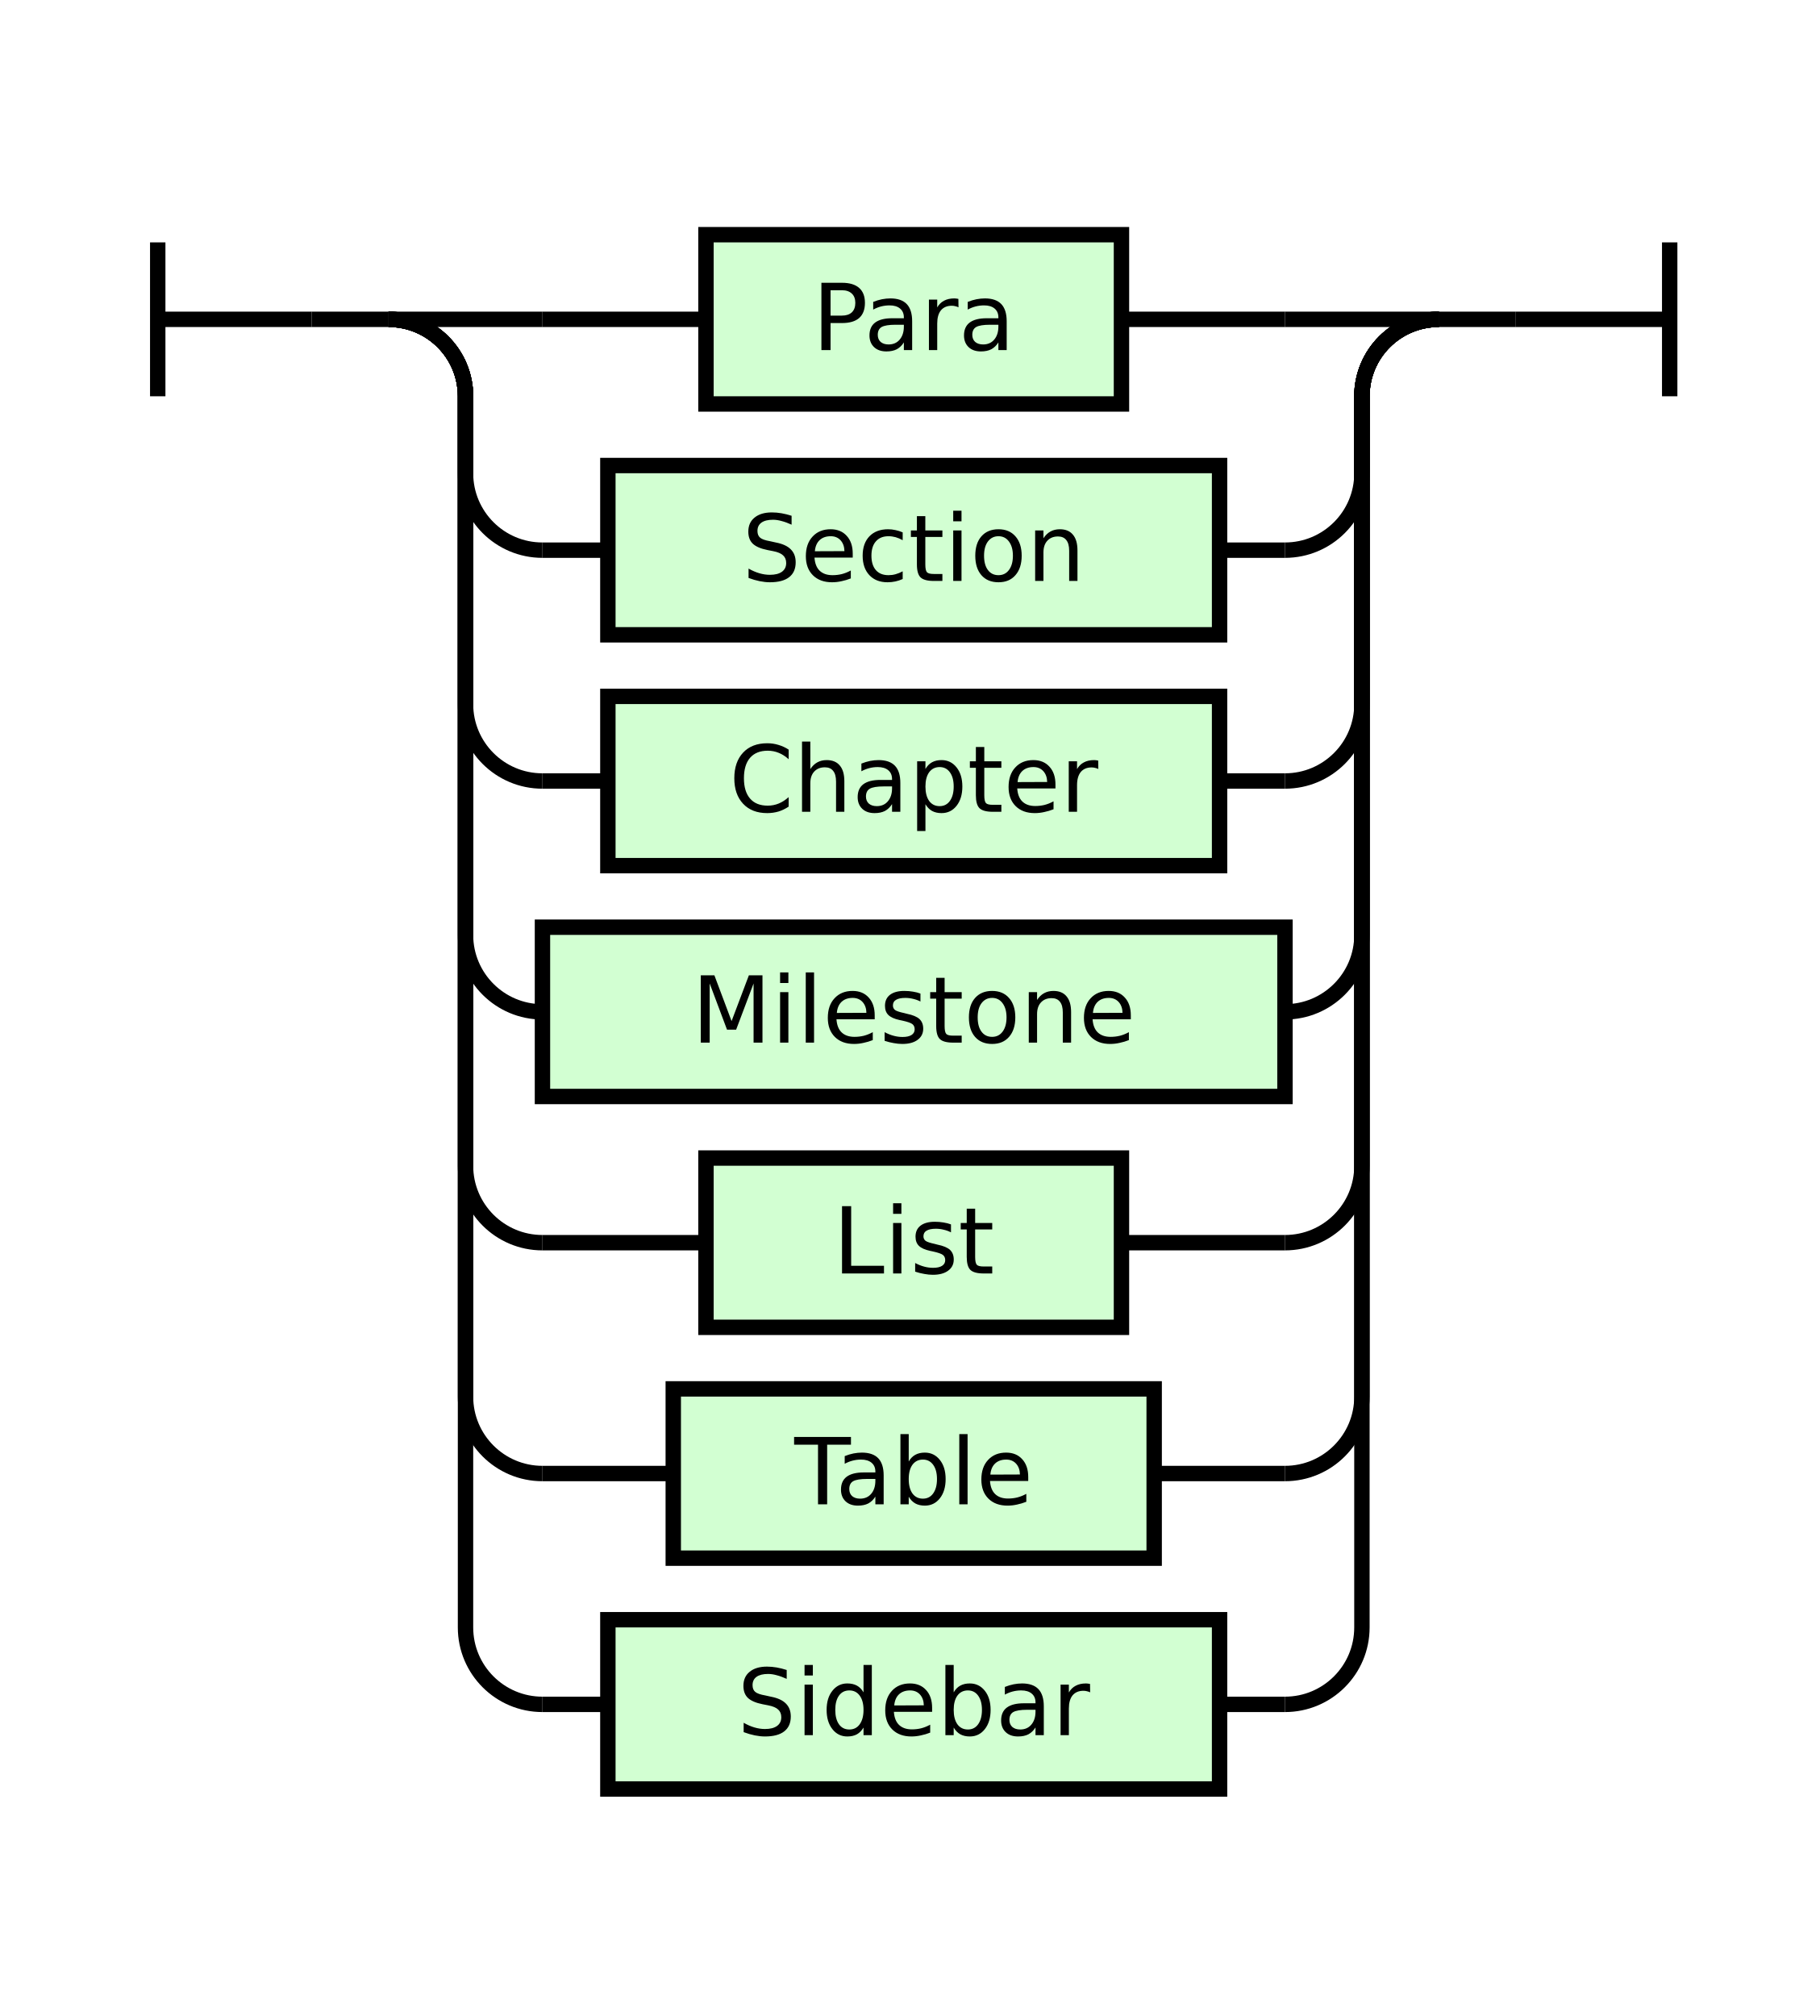
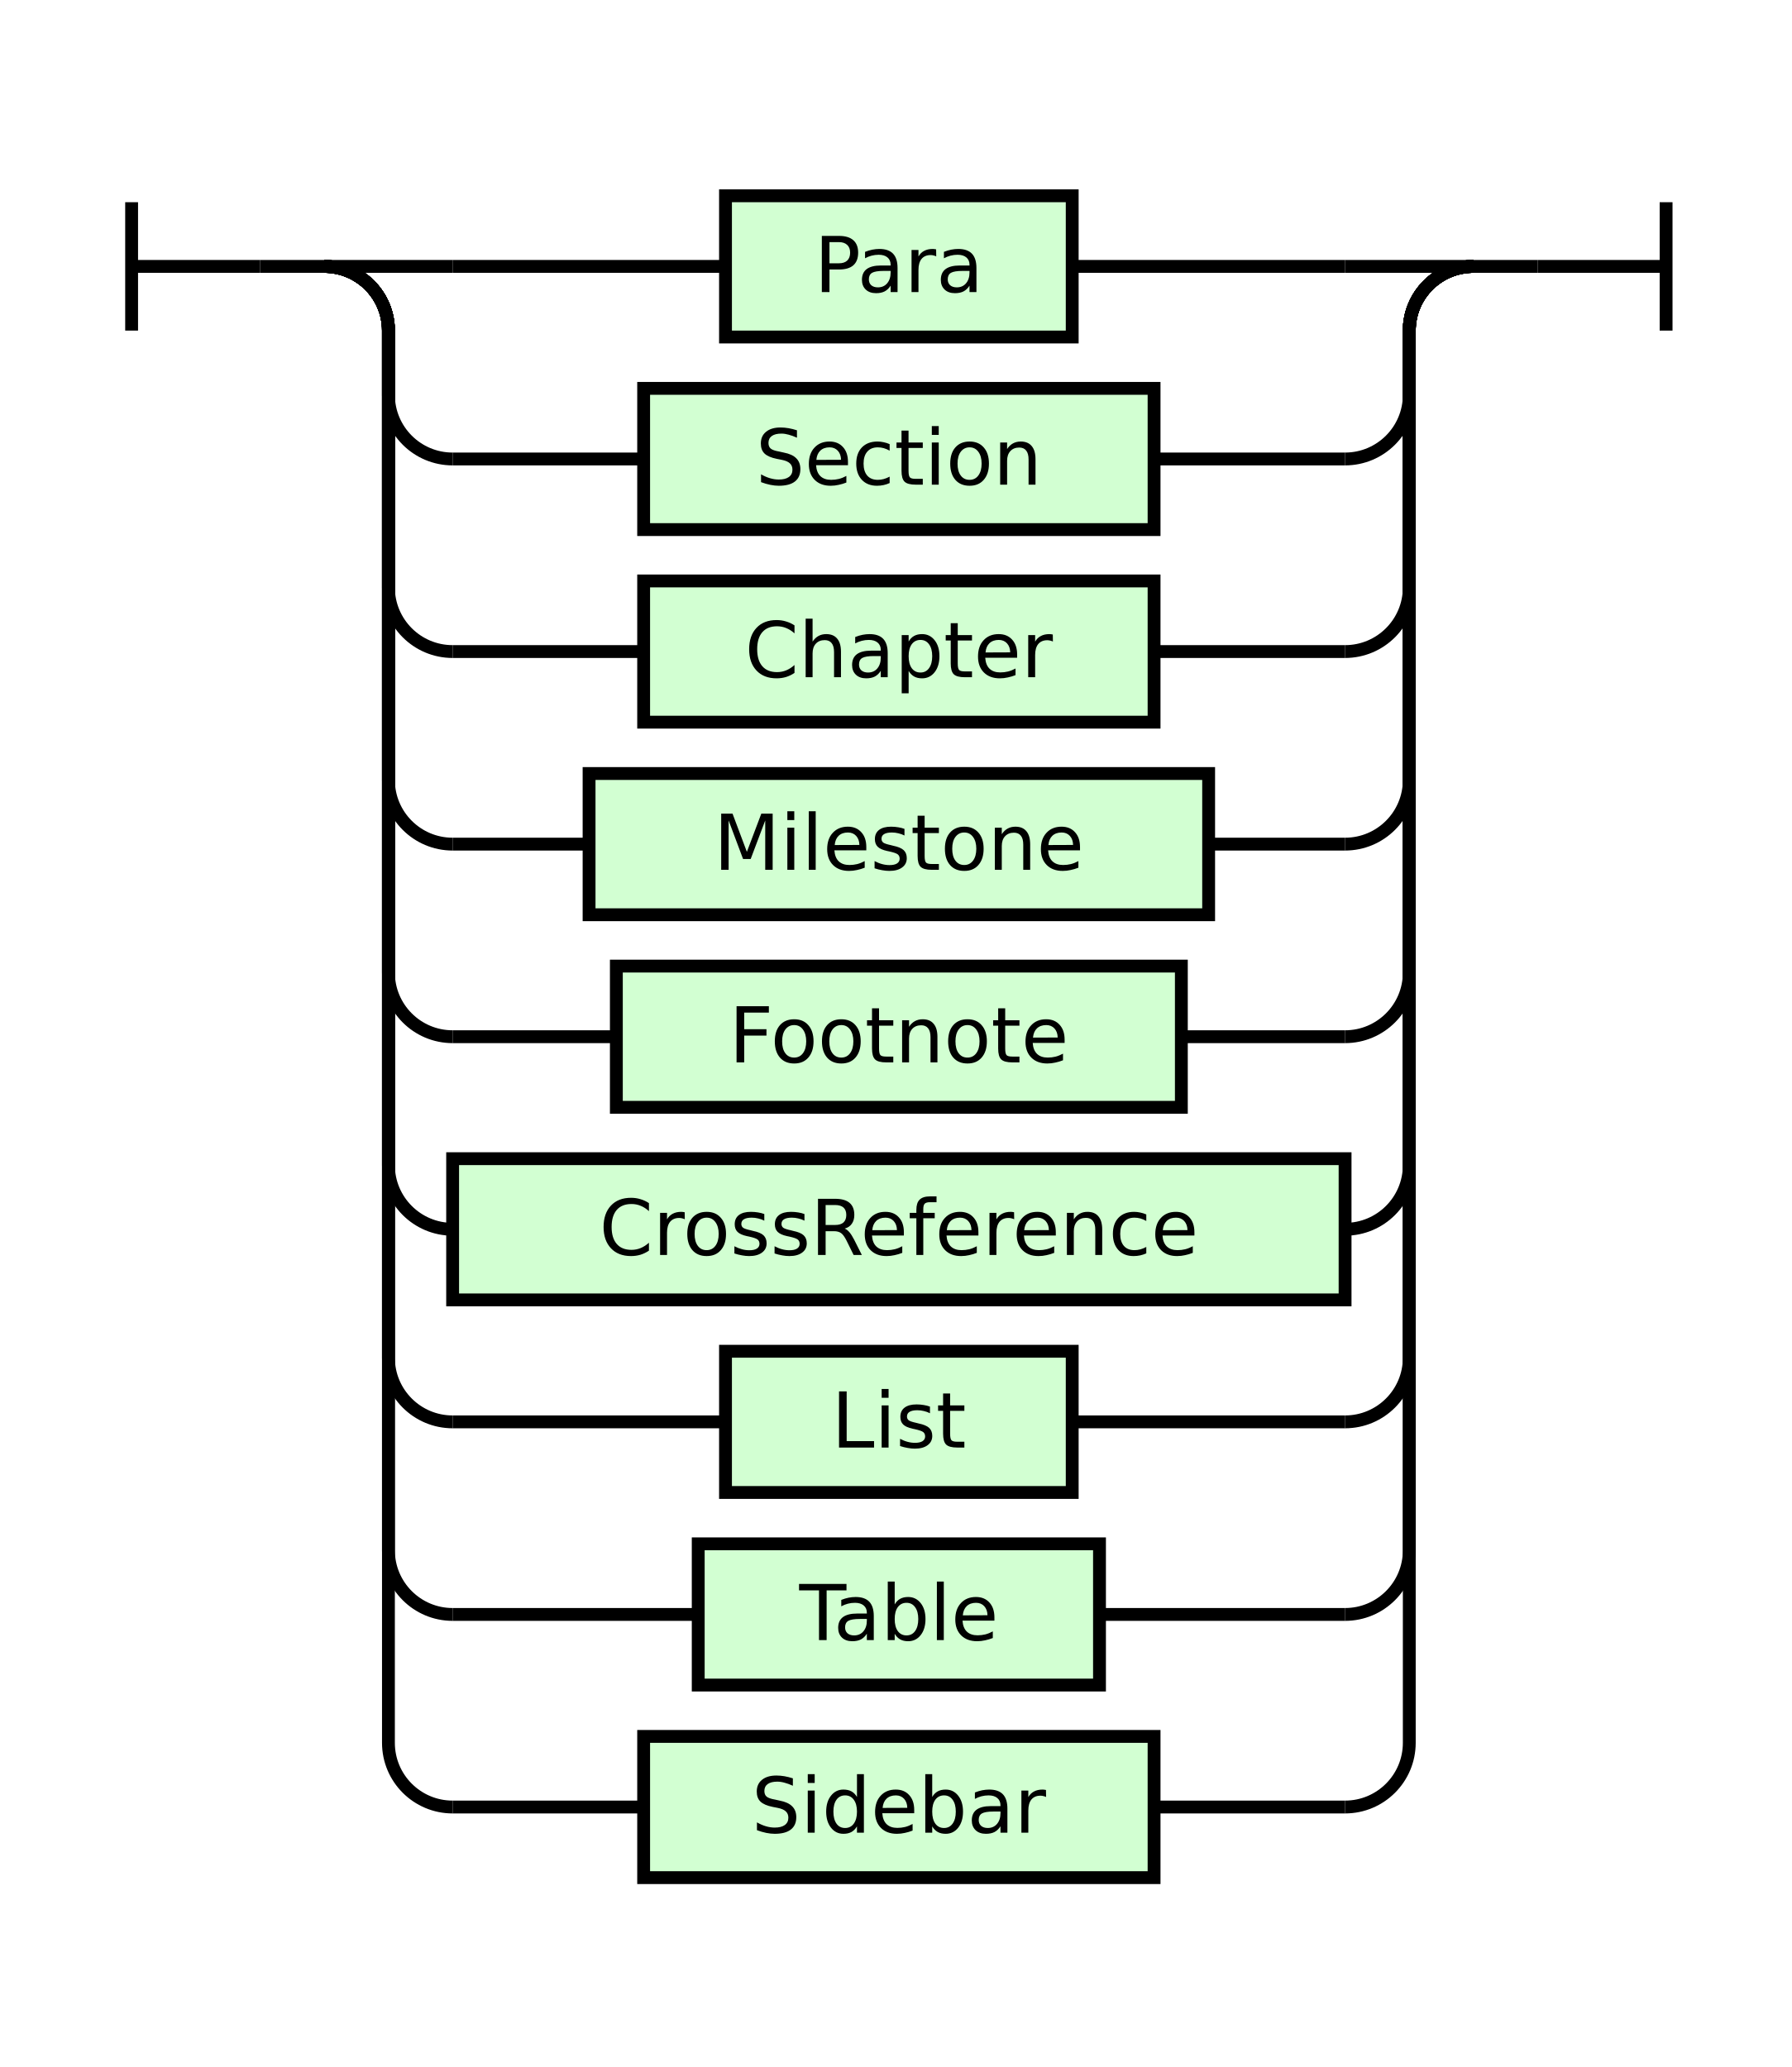
- <svg xmlns="http://www.w3.org/2000/svg" class="railroad-diagram" height="262" viewBox="0 0 236.5 262" width="236.5">
+ <svg xmlns="http://www.w3.org/2000/svg" class="railroad-diagram" height="322" viewBox="0 0 279.0 322" width="279.0">
  <g transform="translate(.5 .5)">
    <style>/*  */

    svg.railroad-diagram {
        background-color: hsl(30,20%,95%);
    }
    svg.railroad-diagram path {
        stroke-width: 2;
        stroke: black;
        fill: none;
    }
    svg.railroad-diagram text {
        font-size: 12px;
        text-anchor: middle;
        font-family: DejaVu Sans;
    }
    svg.railroad-diagram text.label {
        text-anchor:start;
    }
    svg.railroad-diagram text.comment {
        font-family: DejaVu Sans;
        font-size: 14px;
    }
    svg.railroad-diagram rect{
        stroke-width: 2;
        stroke: black;
        fill: rgb(210, 255, 210);
    }
    svg.railroad-diagram rect.group-box {
        stroke: gray;
        stroke-dasharray: 10 5;
        fill: none;
    }
    .terminal {
        font-family: DejaVu Sans;
    }
    svg.railroad-diagram g.altterminal rect {
        fill: rgb(251, 252, 207)
    }

/*  */
</style>
    <g>
      <path d="M 20 31 v 20 m 0 -10 h 20" />
    </g>
    <path d="M 40 41 h 10" />
    <g>
      <path d="M 50 41 h 0.0" />
-       <path d="M 186.5 41 h 0.0" />
+       <path d="M 229.0 41 h 0.0" />
      <g>
        <path d="M 50.0 41 h 0.0" />
-         <path d="M 186.5 41 h 0.0" />
+         <path d="M 229.0 41 h 0.0" />
        <path d="M 50.0 41 h 20" />
        <g class="non-terminal ">
-           <path d="M 70.0 41 h 21.25" />
-           <path d="M 145.25 41 h 21.25" />
-           <rect height="22" width="54.0" x="91.25" y="30" />
-           <text x="118.25" y="45">Para</text>
+           <path d="M 70.0 41 h 42.5" />
+           <path d="M 166.5 41 h 42.5" />
+           <rect height="22" width="54.0" x="112.5" y="30" />
+           <text x="139.5" y="45">Para</text>
        </g>
-         <path d="M 166.5 41 h 20" />
+         <path d="M 209.0 41 h 20" />
        <path d="M 50.0 41 a 10 10 0 0 1 10 10 v 10 a 10 10 0 0 0 10 10" />
        <g class="non-terminal ">
-           <path d="M 70.0 71 h 8.5" />
-           <path d="M 158.0 71 h 8.5" />
-           <rect height="22" width="79.5" x="78.5" y="60" />
-           <text x="118.25" y="75">Section</text>
+           <path d="M 70.0 71 h 29.75" />
+           <path d="M 179.25 71 h 29.75" />
+           <rect height="22" width="79.5" x="99.75" y="60" />
+           <text x="139.5" y="75">Section</text>
        </g>
-         <path d="M 166.5 71 a 10 10 0 0 0 10 -10 v -10 a 10 10 0 0 1 10 -10" />
+         <path d="M 209.0 71 a 10 10 0 0 0 10 -10 v -10 a 10 10 0 0 1 10 -10" />
        <path d="M 50.0 41 a 10 10 0 0 1 10 10 v 40 a 10 10 0 0 0 10 10" />
        <g class="non-terminal ">
-           <path d="M 70.0 101 h 8.5" />
-           <path d="M 158.0 101 h 8.5" />
-           <rect height="22" width="79.5" x="78.5" y="90" />
-           <text x="118.25" y="105">Chapter</text>
+           <path d="M 70.0 101 h 29.75" />
+           <path d="M 179.25 101 h 29.75" />
+           <rect height="22" width="79.5" x="99.75" y="90" />
+           <text x="139.5" y="105">Chapter</text>
        </g>
-         <path d="M 166.5 101 a 10 10 0 0 0 10 -10 v -40 a 10 10 0 0 1 10 -10" />
+         <path d="M 209.0 101 a 10 10 0 0 0 10 -10 v -40 a 10 10 0 0 1 10 -10" />
        <path d="M 50.0 41 a 10 10 0 0 1 10 10 v 70 a 10 10 0 0 0 10 10" />
        <g class="non-terminal ">
-           <path d="M 70.0 131 h 0.0" />
-           <path d="M 166.5 131 h 0.0" />
-           <rect height="22" width="96.5" x="70.0" y="120" />
-           <text x="118.25" y="135">Milestone</text>
+           <path d="M 70.0 131 h 21.25" />
+           <path d="M 187.75 131 h 21.25" />
+           <rect height="22" width="96.5" x="91.25" y="120" />
+           <text x="139.5" y="135">Milestone</text>
        </g>
-         <path d="M 166.5 131 a 10 10 0 0 0 10 -10 v -70 a 10 10 0 0 1 10 -10" />
+         <path d="M 209.0 131 a 10 10 0 0 0 10 -10 v -70 a 10 10 0 0 1 10 -10" />
        <path d="M 50.0 41 a 10 10 0 0 1 10 10 v 100 a 10 10 0 0 0 10 10" />
        <g class="non-terminal ">
-           <path d="M 70.0 161 h 21.25" />
-           <path d="M 145.25 161 h 21.25" />
-           <rect height="22" width="54.0" x="91.25" y="150" />
-           <text x="118.25" y="165">List</text>
+           <path d="M 70.0 161 h 25.5" />
+           <path d="M 183.5 161 h 25.5" />
+           <rect height="22" width="88.0" x="95.5" y="150" />
+           <text x="139.5" y="165">Footnote</text>
        </g>
-         <path d="M 166.5 161 a 10 10 0 0 0 10 -10 v -100 a 10 10 0 0 1 10 -10" />
+         <path d="M 209.0 161 a 10 10 0 0 0 10 -10 v -100 a 10 10 0 0 1 10 -10" />
        <path d="M 50.0 41 a 10 10 0 0 1 10 10 v 130 a 10 10 0 0 0 10 10" />
        <g class="non-terminal ">
-           <path d="M 70.0 191 h 17.0" />
-           <path d="M 149.5 191 h 17.0" />
-           <rect height="22" width="62.5" x="87.0" y="180" />
-           <text x="118.25" y="195">Table</text>
+           <path d="M 70.0 191 h 0.0" />
+           <path d="M 209.0 191 h 0.0" />
+           <rect height="22" width="139.0" x="70.0" y="180" />
+           <text x="139.5" y="195">CrossReference</text>
        </g>
-         <path d="M 166.5 191 a 10 10 0 0 0 10 -10 v -130 a 10 10 0 0 1 10 -10" />
+         <path d="M 209.0 191 a 10 10 0 0 0 10 -10 v -130 a 10 10 0 0 1 10 -10" />
        <path d="M 50.0 41 a 10 10 0 0 1 10 10 v 160 a 10 10 0 0 0 10 10" />
        <g class="non-terminal ">
-           <path d="M 70.0 221 h 8.5" />
-           <path d="M 158.0 221 h 8.5" />
-           <rect height="22" width="79.5" x="78.5" y="210" />
-           <text x="118.25" y="225">Sidebar</text>
+           <path d="M 70.0 221 h 42.5" />
+           <path d="M 166.5 221 h 42.5" />
+           <rect height="22" width="54.0" x="112.5" y="210" />
+           <text x="139.5" y="225">List</text>
        </g>
-         <path d="M 166.5 221 a 10 10 0 0 0 10 -10 v -160 a 10 10 0 0 1 10 -10" />
+         <path d="M 209.0 221 a 10 10 0 0 0 10 -10 v -160 a 10 10 0 0 1 10 -10" />
+         <path d="M 50.0 41 a 10 10 0 0 1 10 10 v 190 a 10 10 0 0 0 10 10" />
+         <g class="non-terminal ">
+           <path d="M 70.0 251 h 38.25" />
+           <path d="M 170.75 251 h 38.25" />
+           <rect height="22" width="62.5" x="108.25" y="240" />
+           <text x="139.5" y="255">Table</text>
+         </g>
+         <path d="M 209.0 251 a 10 10 0 0 0 10 -10 v -190 a 10 10 0 0 1 10 -10" />
+         <path d="M 50.0 41 a 10 10 0 0 1 10 10 v 220 a 10 10 0 0 0 10 10" />
+         <g class="non-terminal ">
+           <path d="M 70.0 281 h 29.75" />
+           <path d="M 179.25 281 h 29.75" />
+           <rect height="22" width="79.5" x="99.75" y="270" />
+           <text x="139.5" y="285">Sidebar</text>
+         </g>
+         <path d="M 209.0 281 a 10 10 0 0 0 10 -10 v -220 a 10 10 0 0 1 10 -10" />
      </g>
    </g>
-     <path d="M 186.5 41 h 10" />
-     <path d="M 196.5 41 h 20 m 0 -10 v 20" />
+     <path d="M 229.0 41 h 10" />
+     <path d="M 239.0 41 h 20 m 0 -10 v 20" />
  </g>
</svg>
